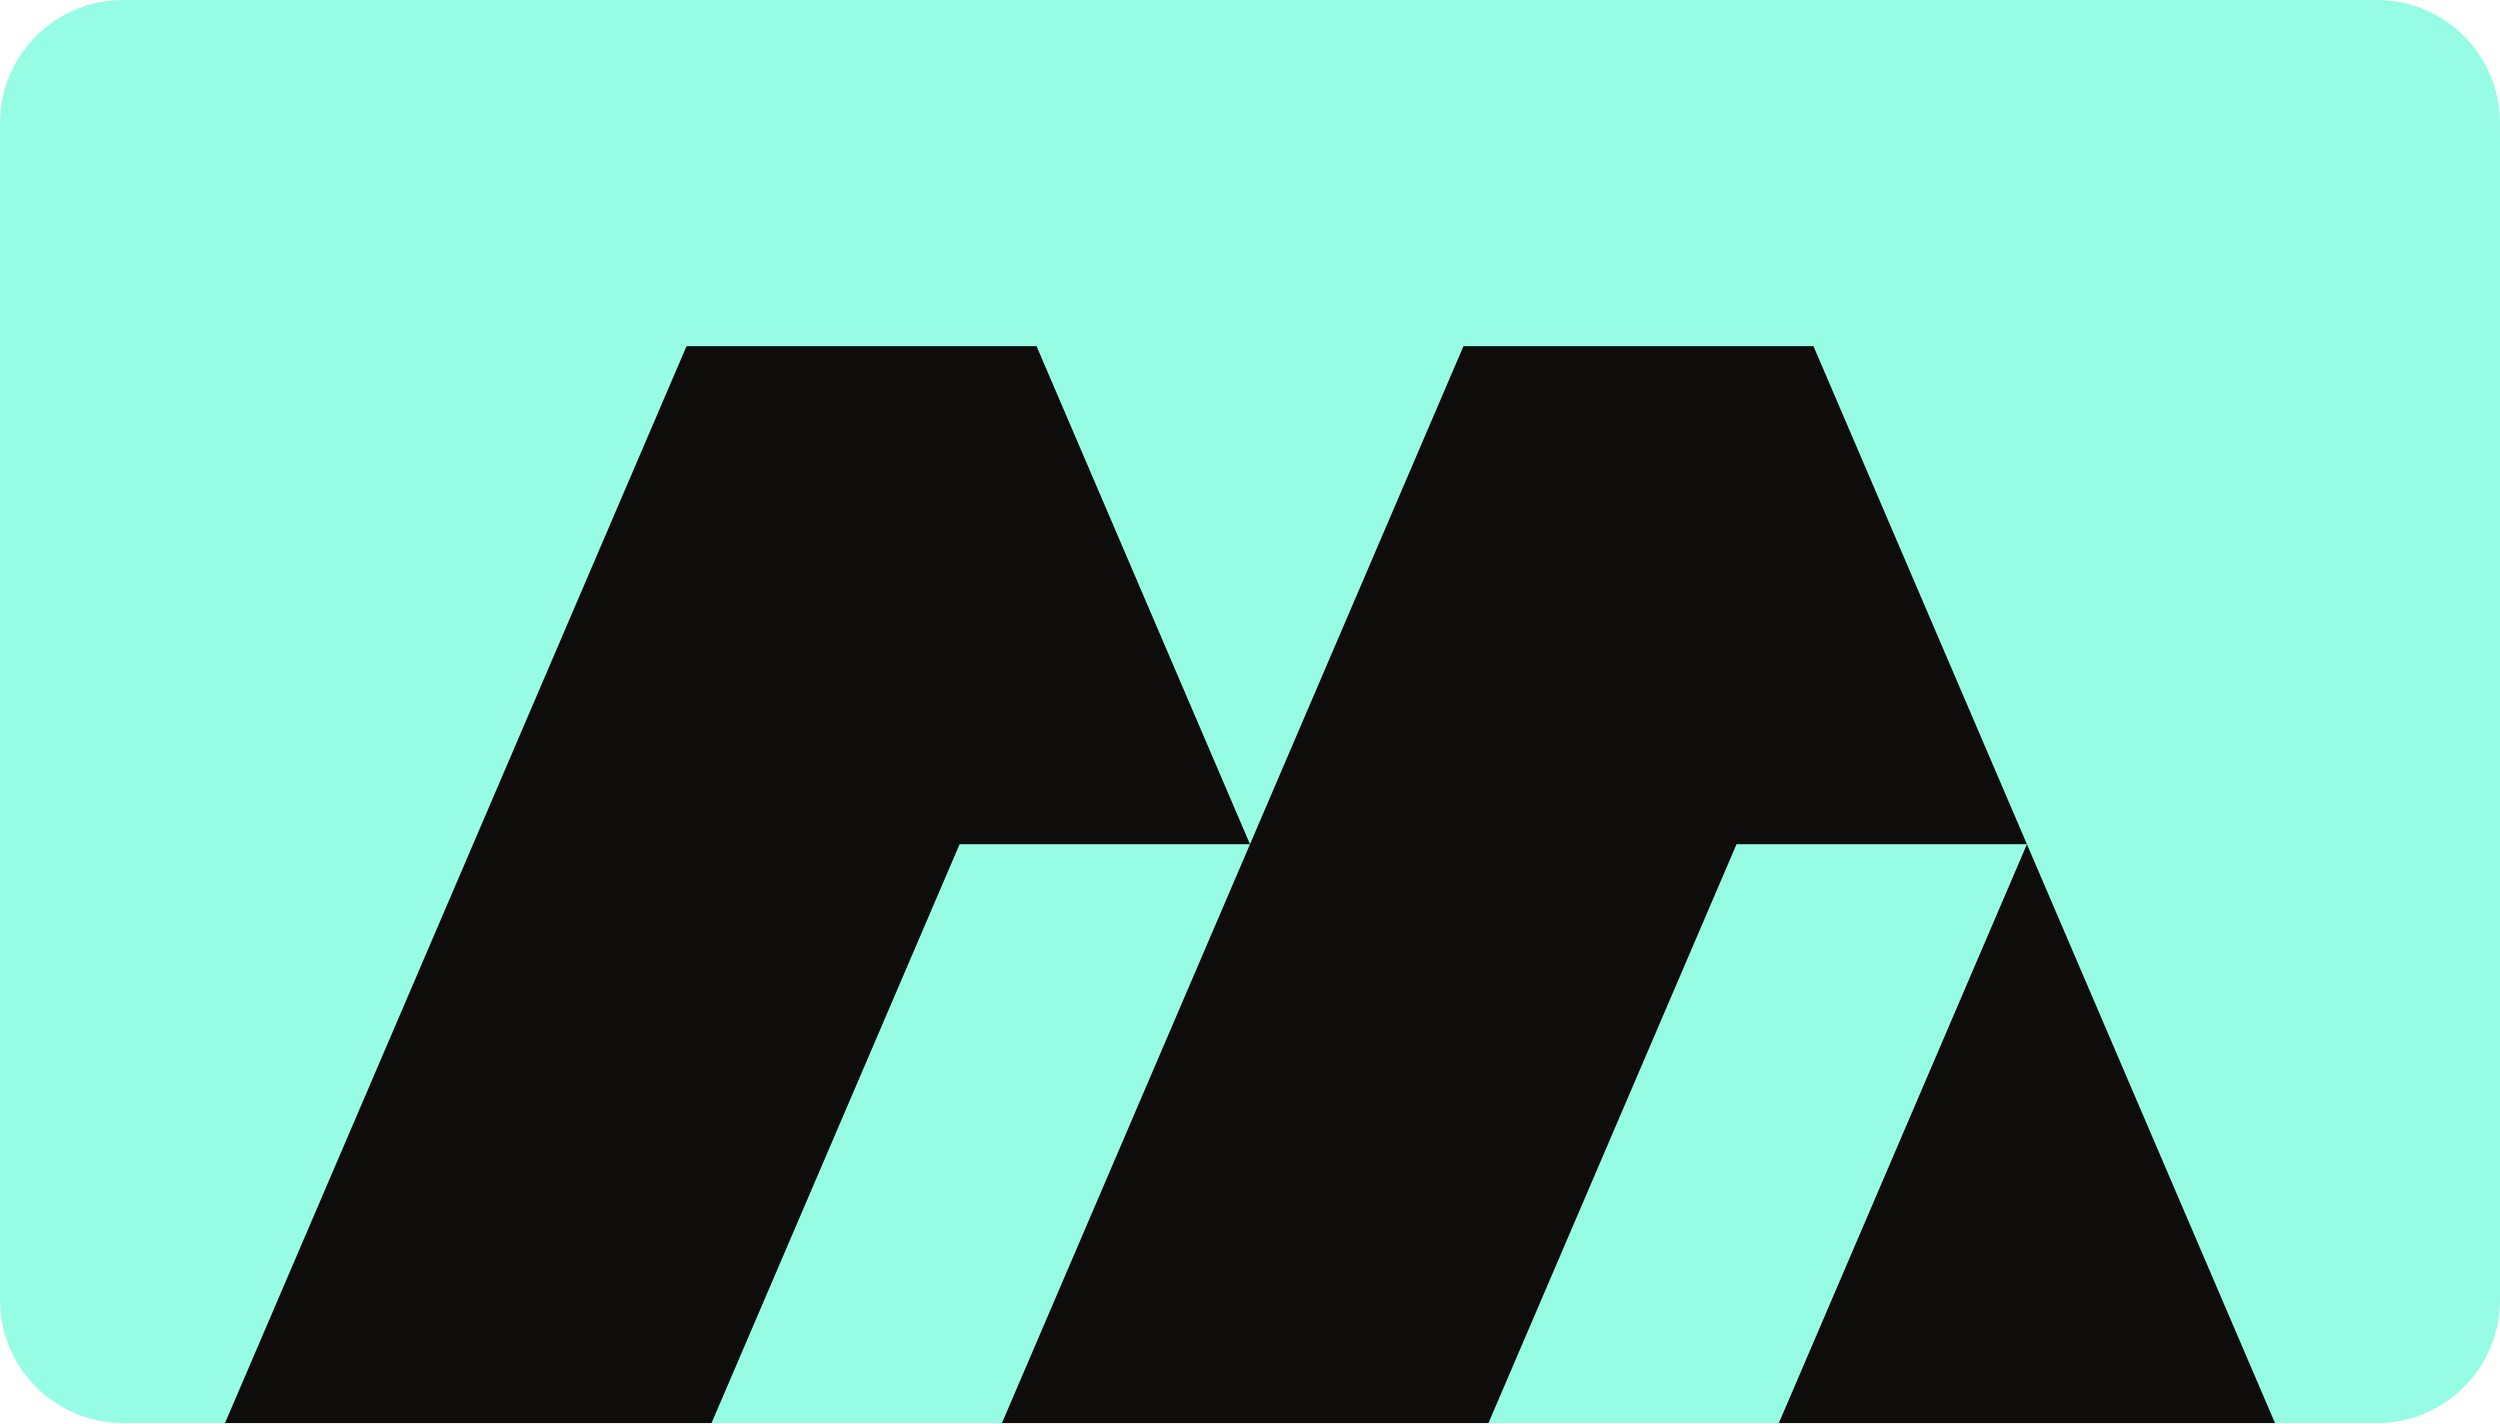
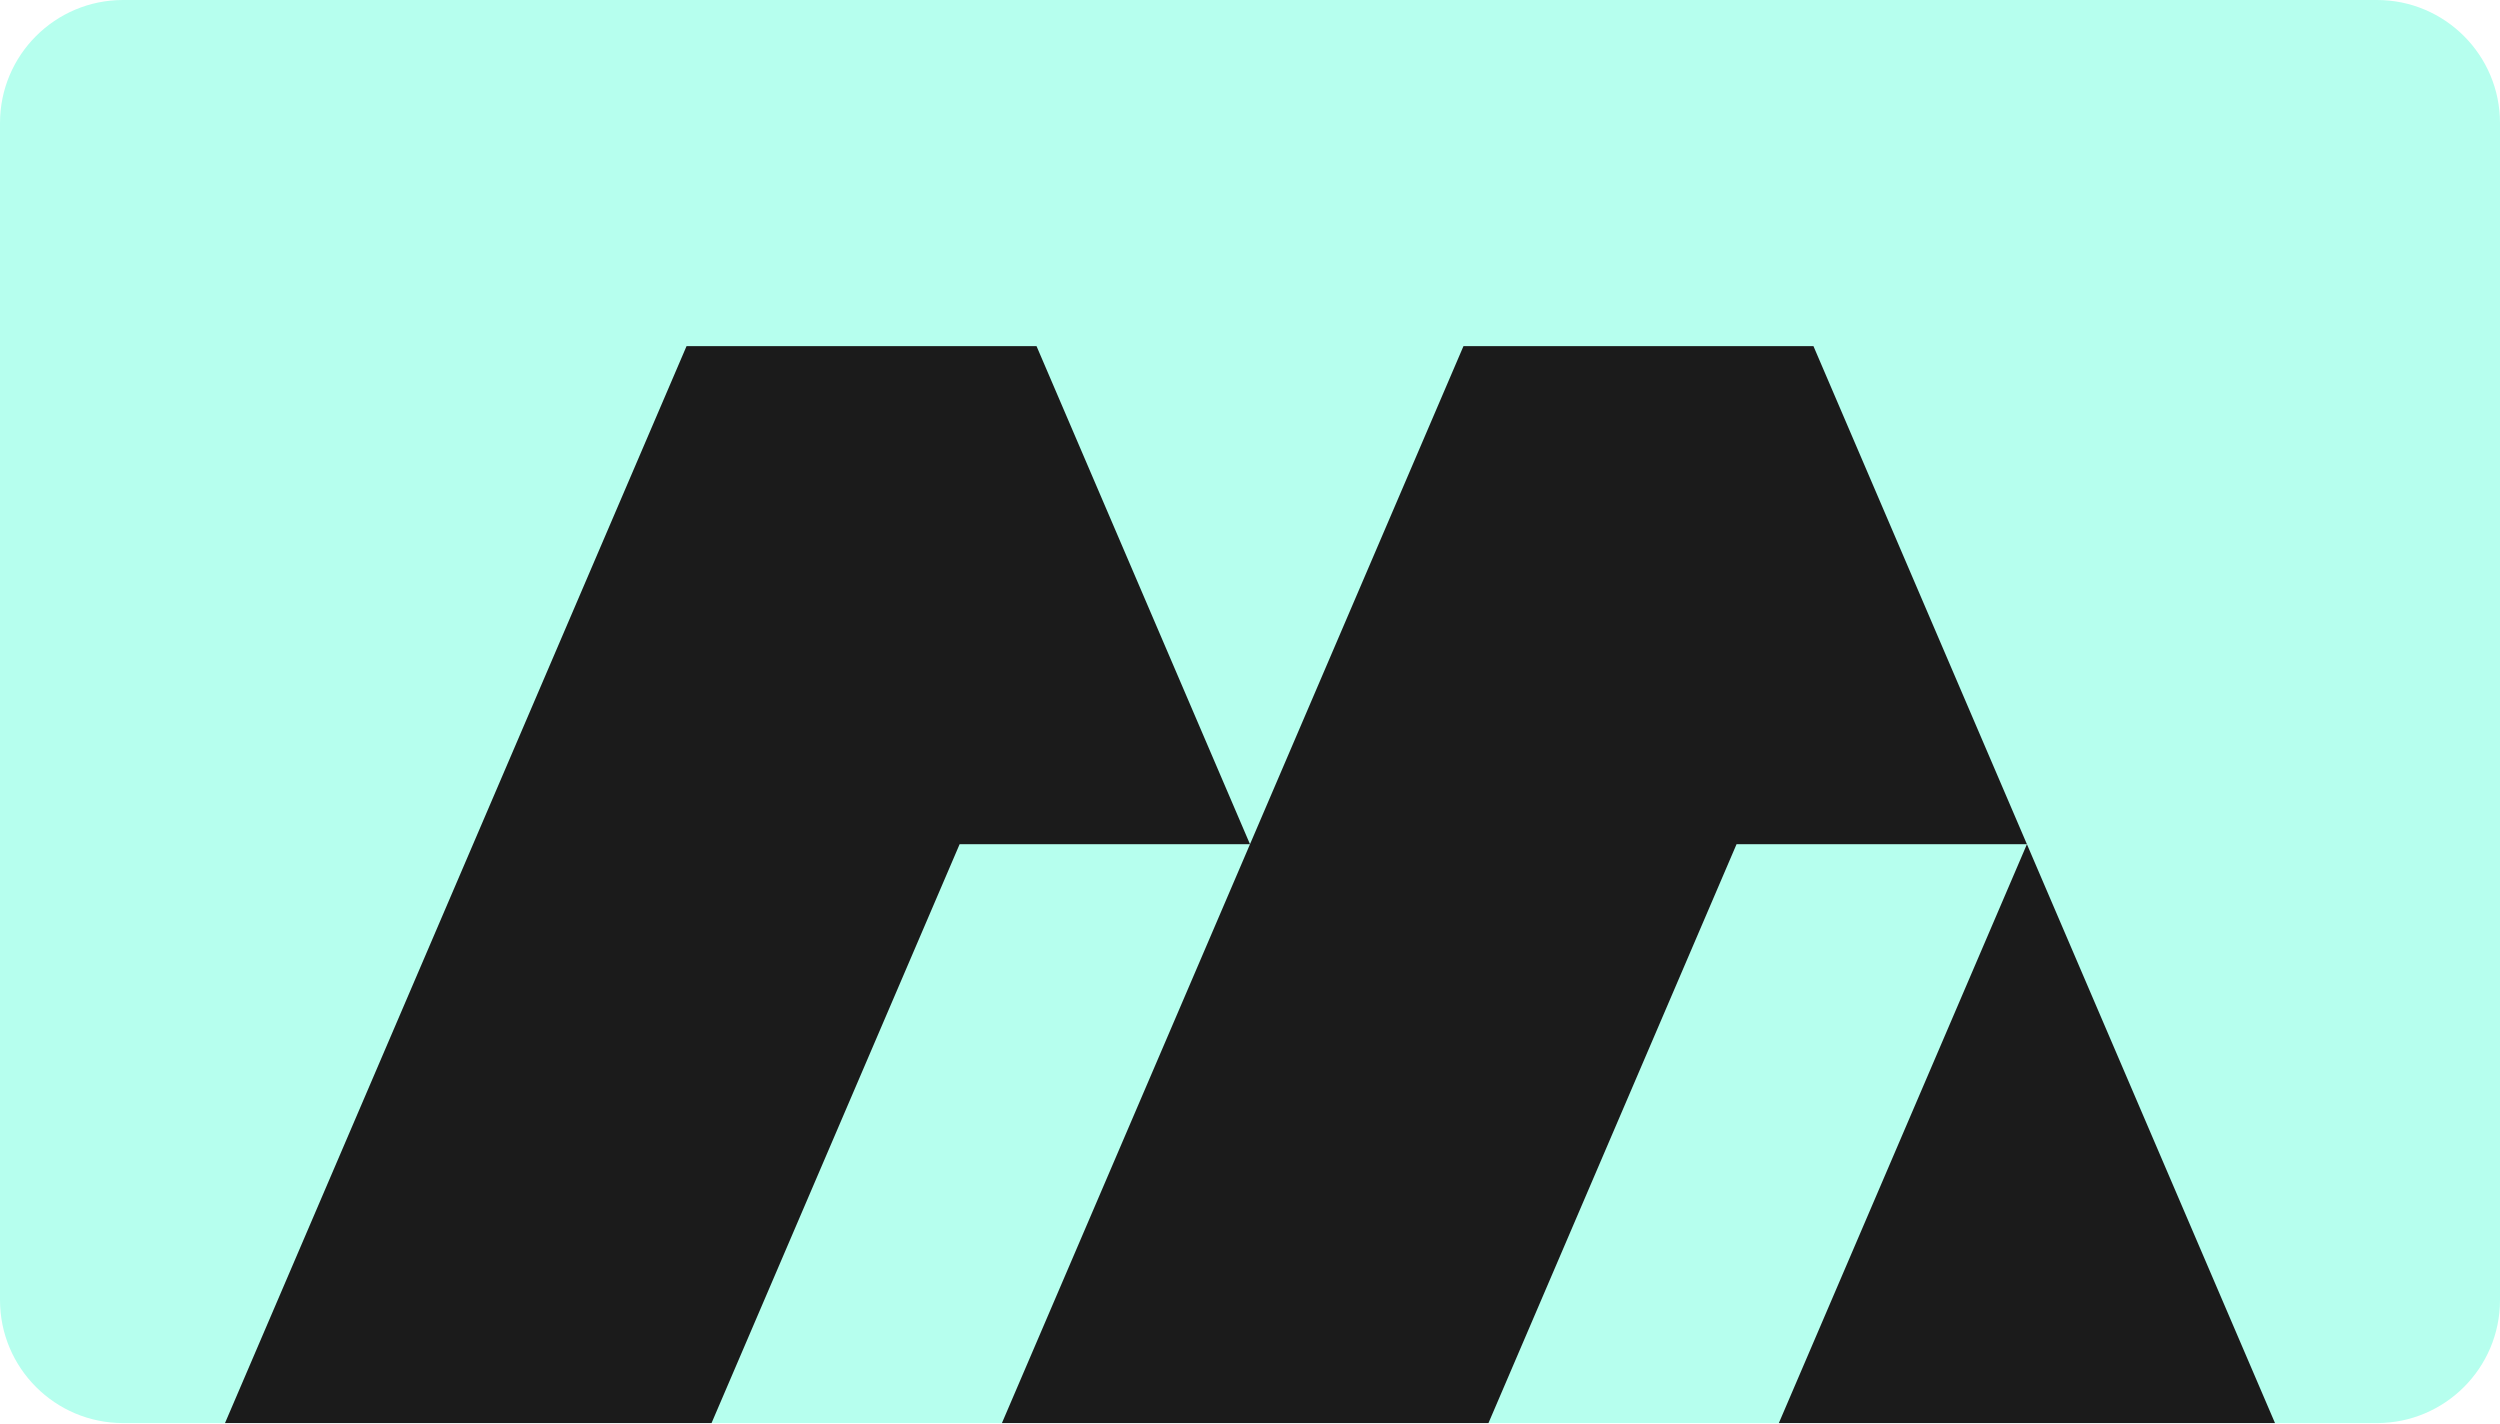
<svg xmlns="http://www.w3.org/2000/svg" viewBox="0 0 1300 740" width="1300" height="740" role="img" aria-label="Mesa">
-   <path fill="#97FCE4" d="M64 0 H1236 A64 64 0 0 1 1300 64 V676 A64 64 0 0 1 1236 740 H64 A64 64 0 0 1 0 676 V64 A64 64 0 0 1 64 0 Z" />
-   <path fill="#0F0D0C" d="M357 180 L539 180 L650 439 L499 439 L370 740 L117 740 Z M761 180 L943 180 L1054 439 L903 439 L774 740 L521 740 Z M1054 439 L1183 740 L925 740 Z" />
+   <path fill="#B6FFEE" d="M64 0 H1236 A64 64 0 0 1 1300 64 V676 A64 64 0 0 1 1236 740 H64 A64 64 0 0 1 0 676 V64 A64 64 0 0 1 64 0 Z" />
+   <path fill="#1B1B1B" d="M357 180 L539 180 L650 439 L499 439 L370 740 L117 740 Z M761 180 L943 180 L1054 439 L903 439 L774 740 L521 740 Z M1054 439 L1183 740 L925 740 Z" />
</svg>
